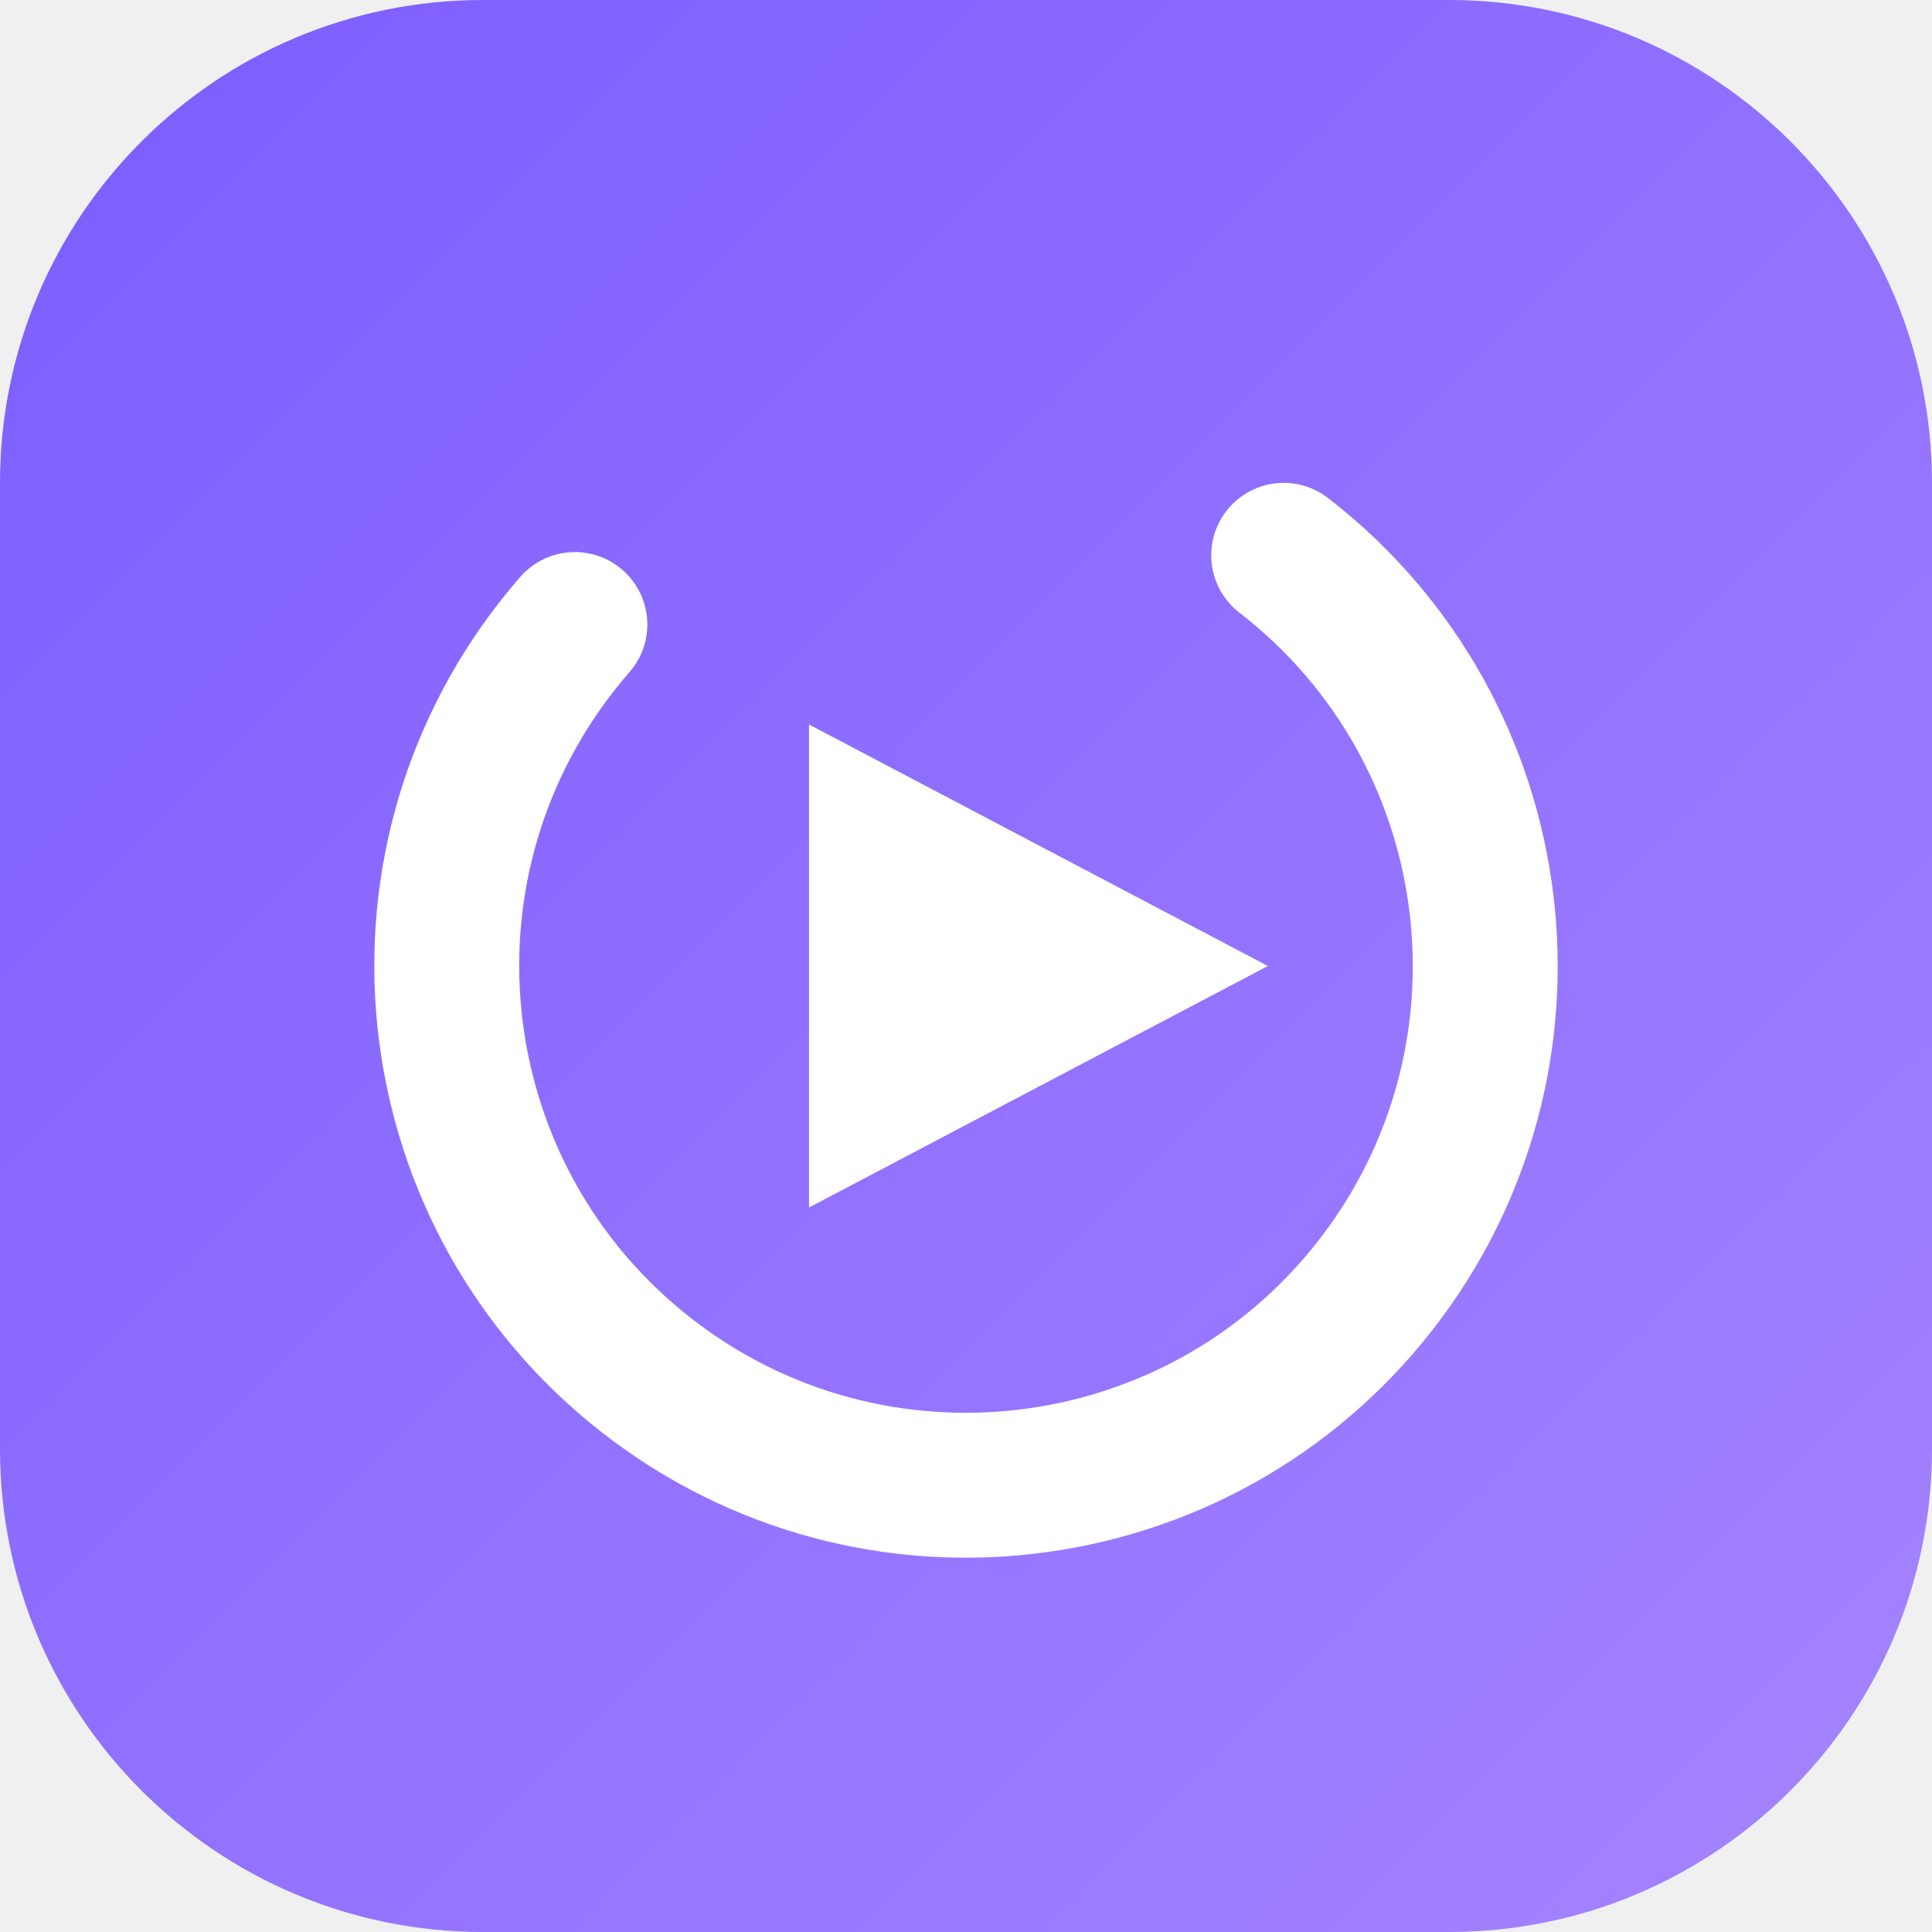
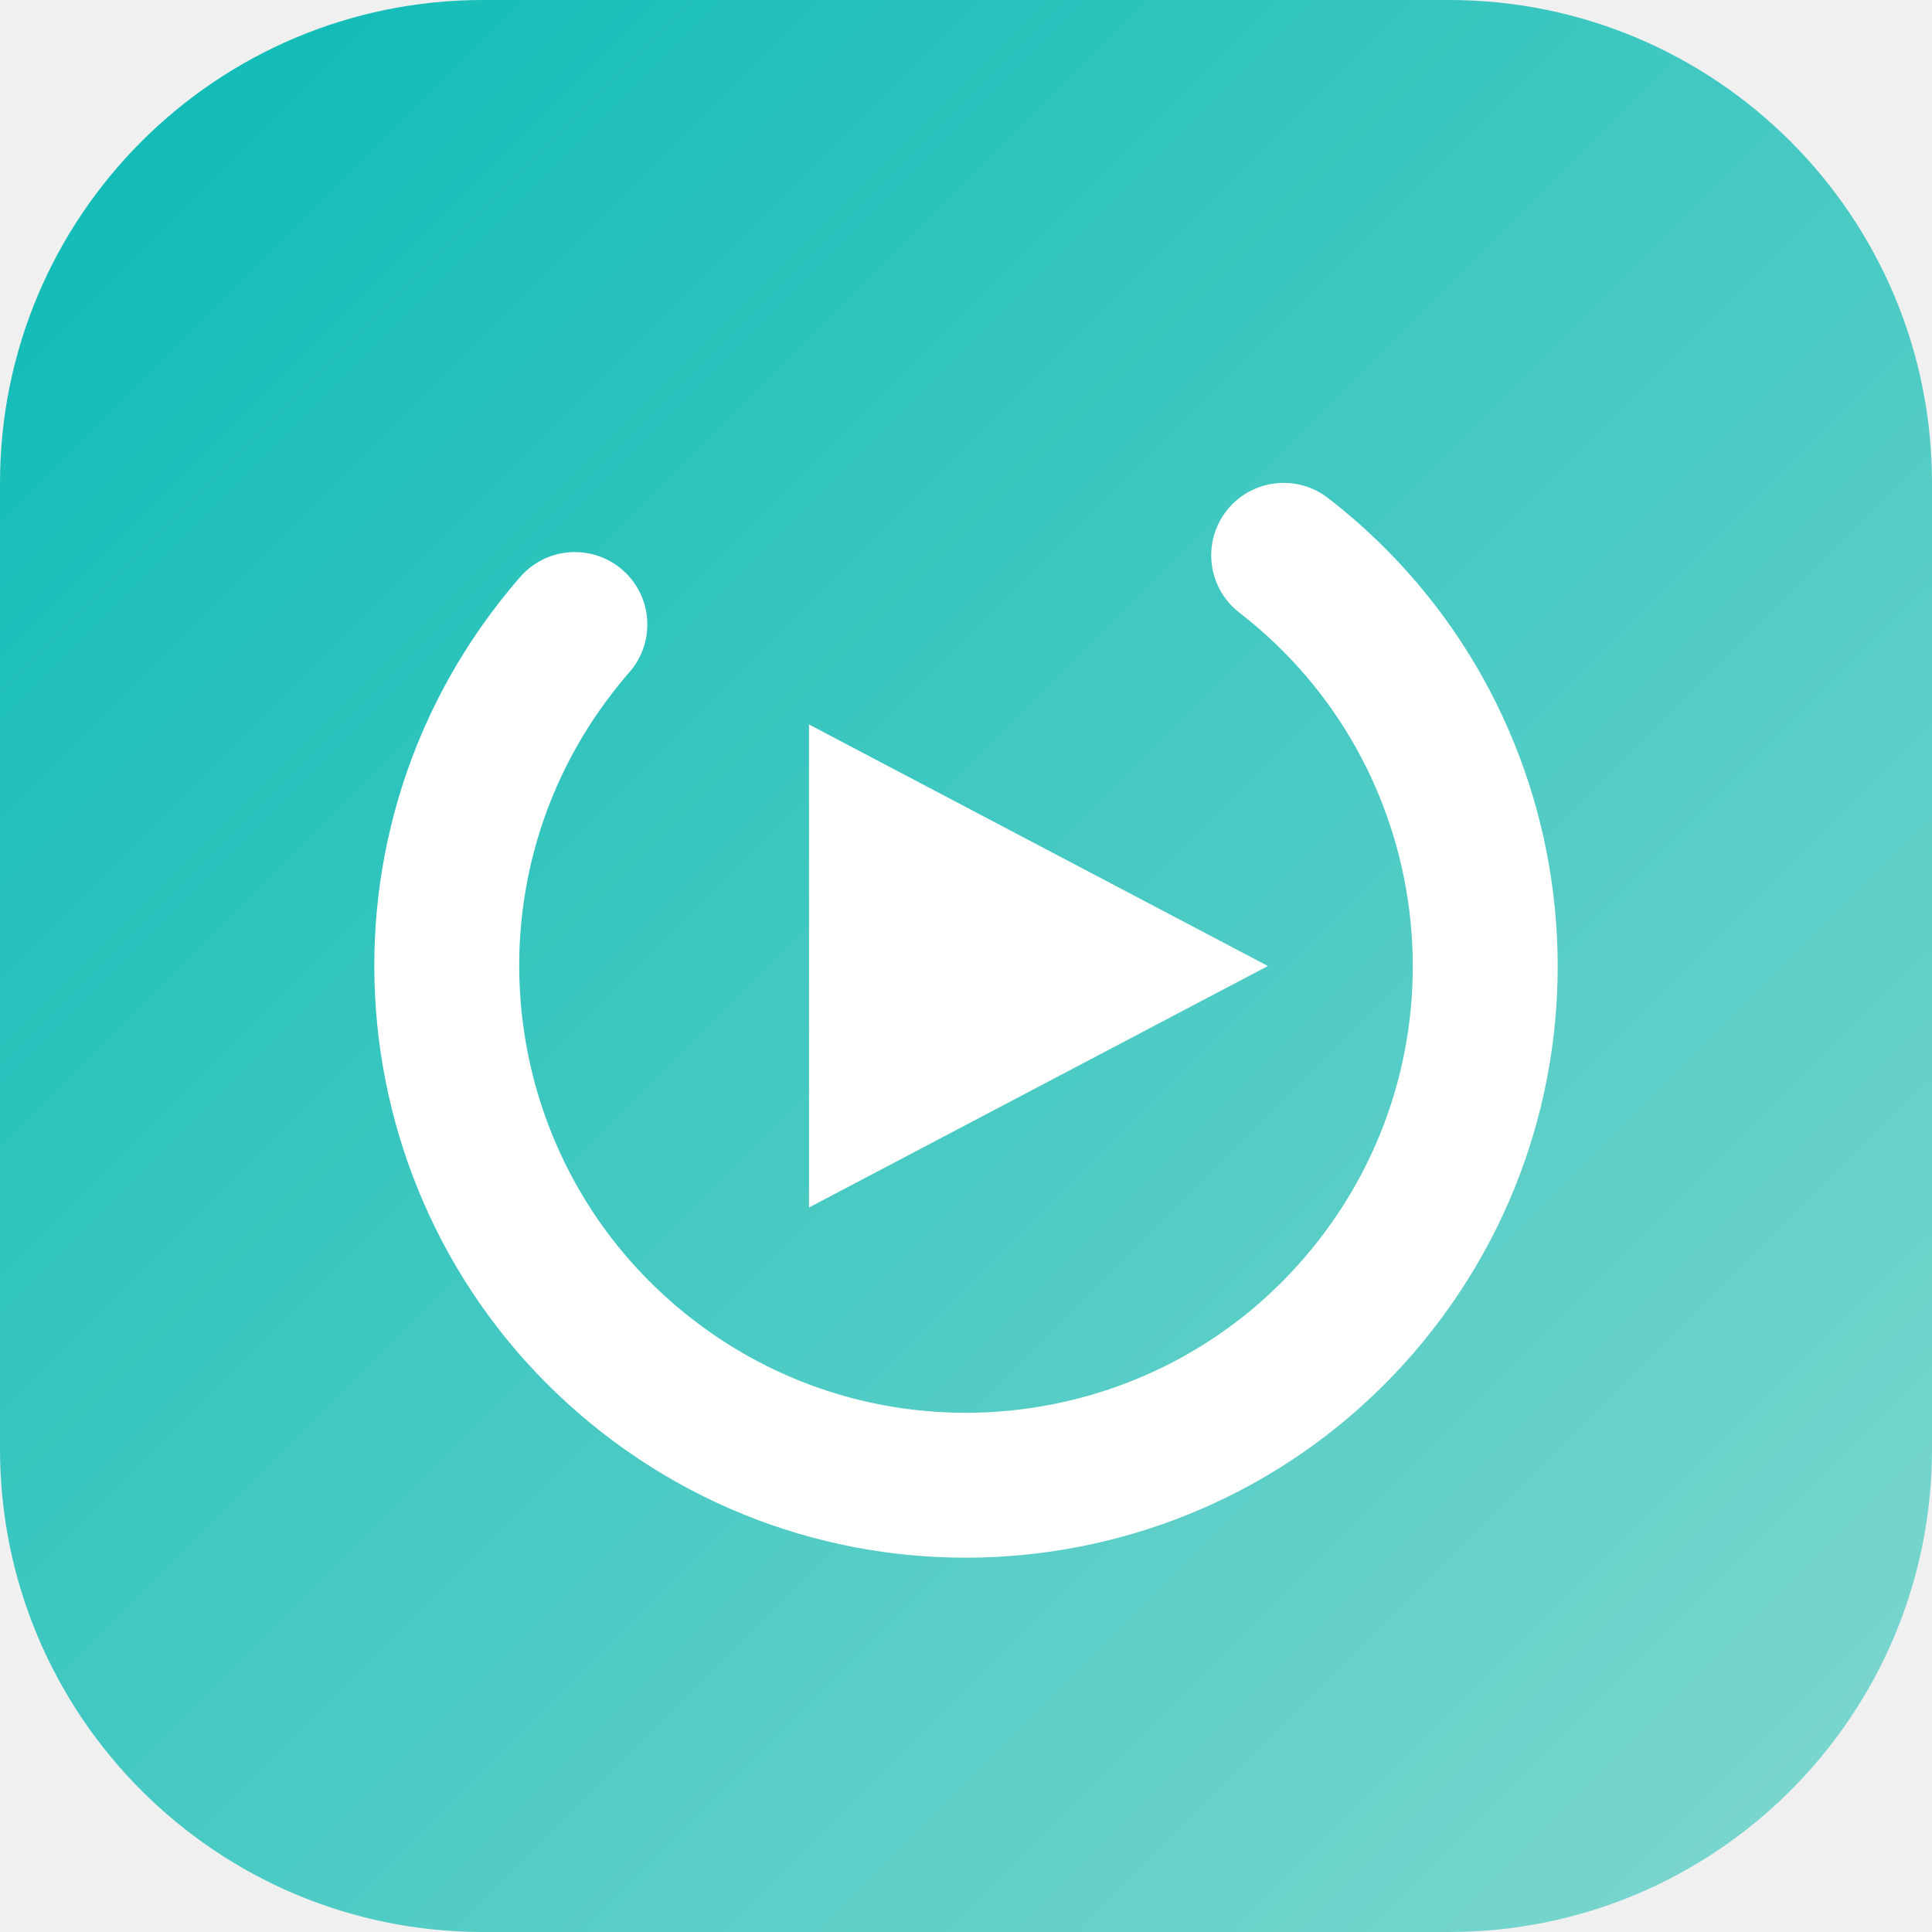
<svg xmlns="http://www.w3.org/2000/svg" viewBox="0 0 32 32" role="img" aria-label="openmusic">
  <defs>
    <linearGradient id="om-g" x1="0" y1="0" x2="1" y2="1">
-       <stop offset="0" stop-color="#7c5cff" />
-       <stop offset="1" stop-color="#a585ff" />
+       <stop offset="0" stop-color="#0abab5" />
+       <stop offset="1" stop-color="#81d8d0" />
    </linearGradient>
  </defs>
  <rect width="32" height="32" rx="8" fill="url(#om-g)" />
  <circle cx="16" cy="16" r="8.6" fill="none" stroke="#fff" stroke-width="2.4" stroke-linecap="round" stroke-dasharray="41 13" transform="rotate(-52 16 16)" />
  <path d="M13.4 12 L21 16 L13.4 20 Z" fill="#fff" />
</svg>
